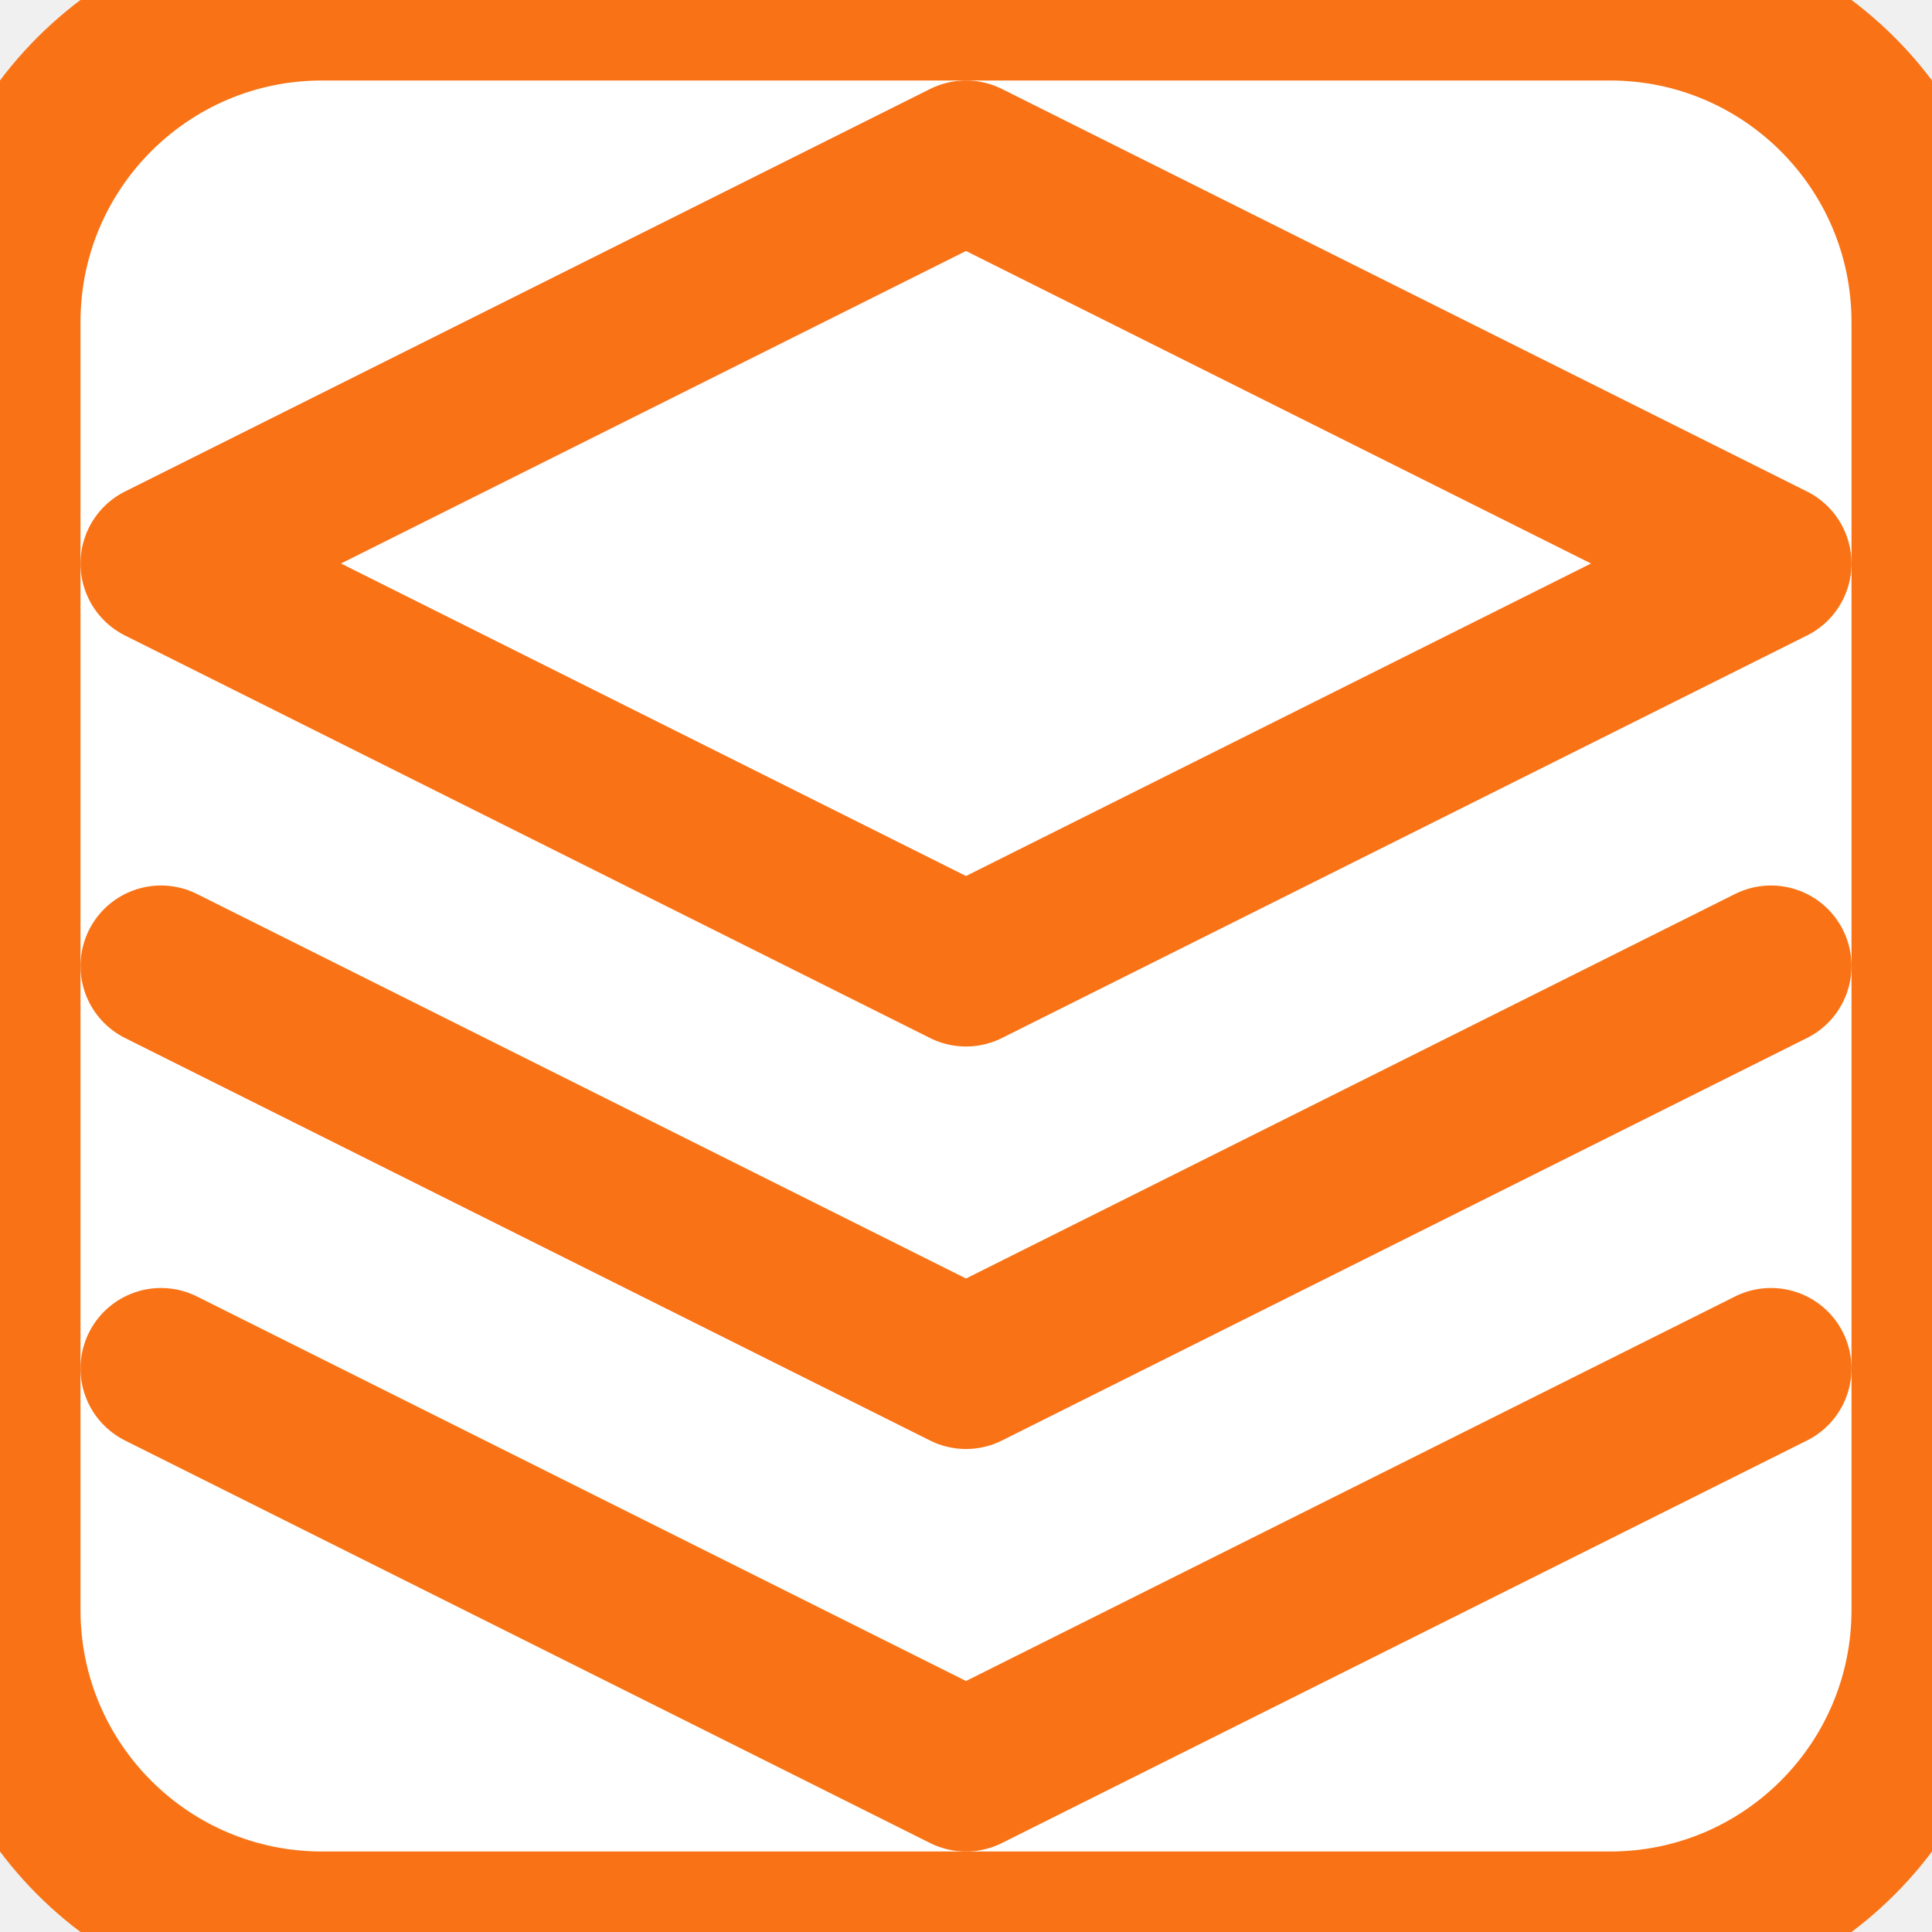
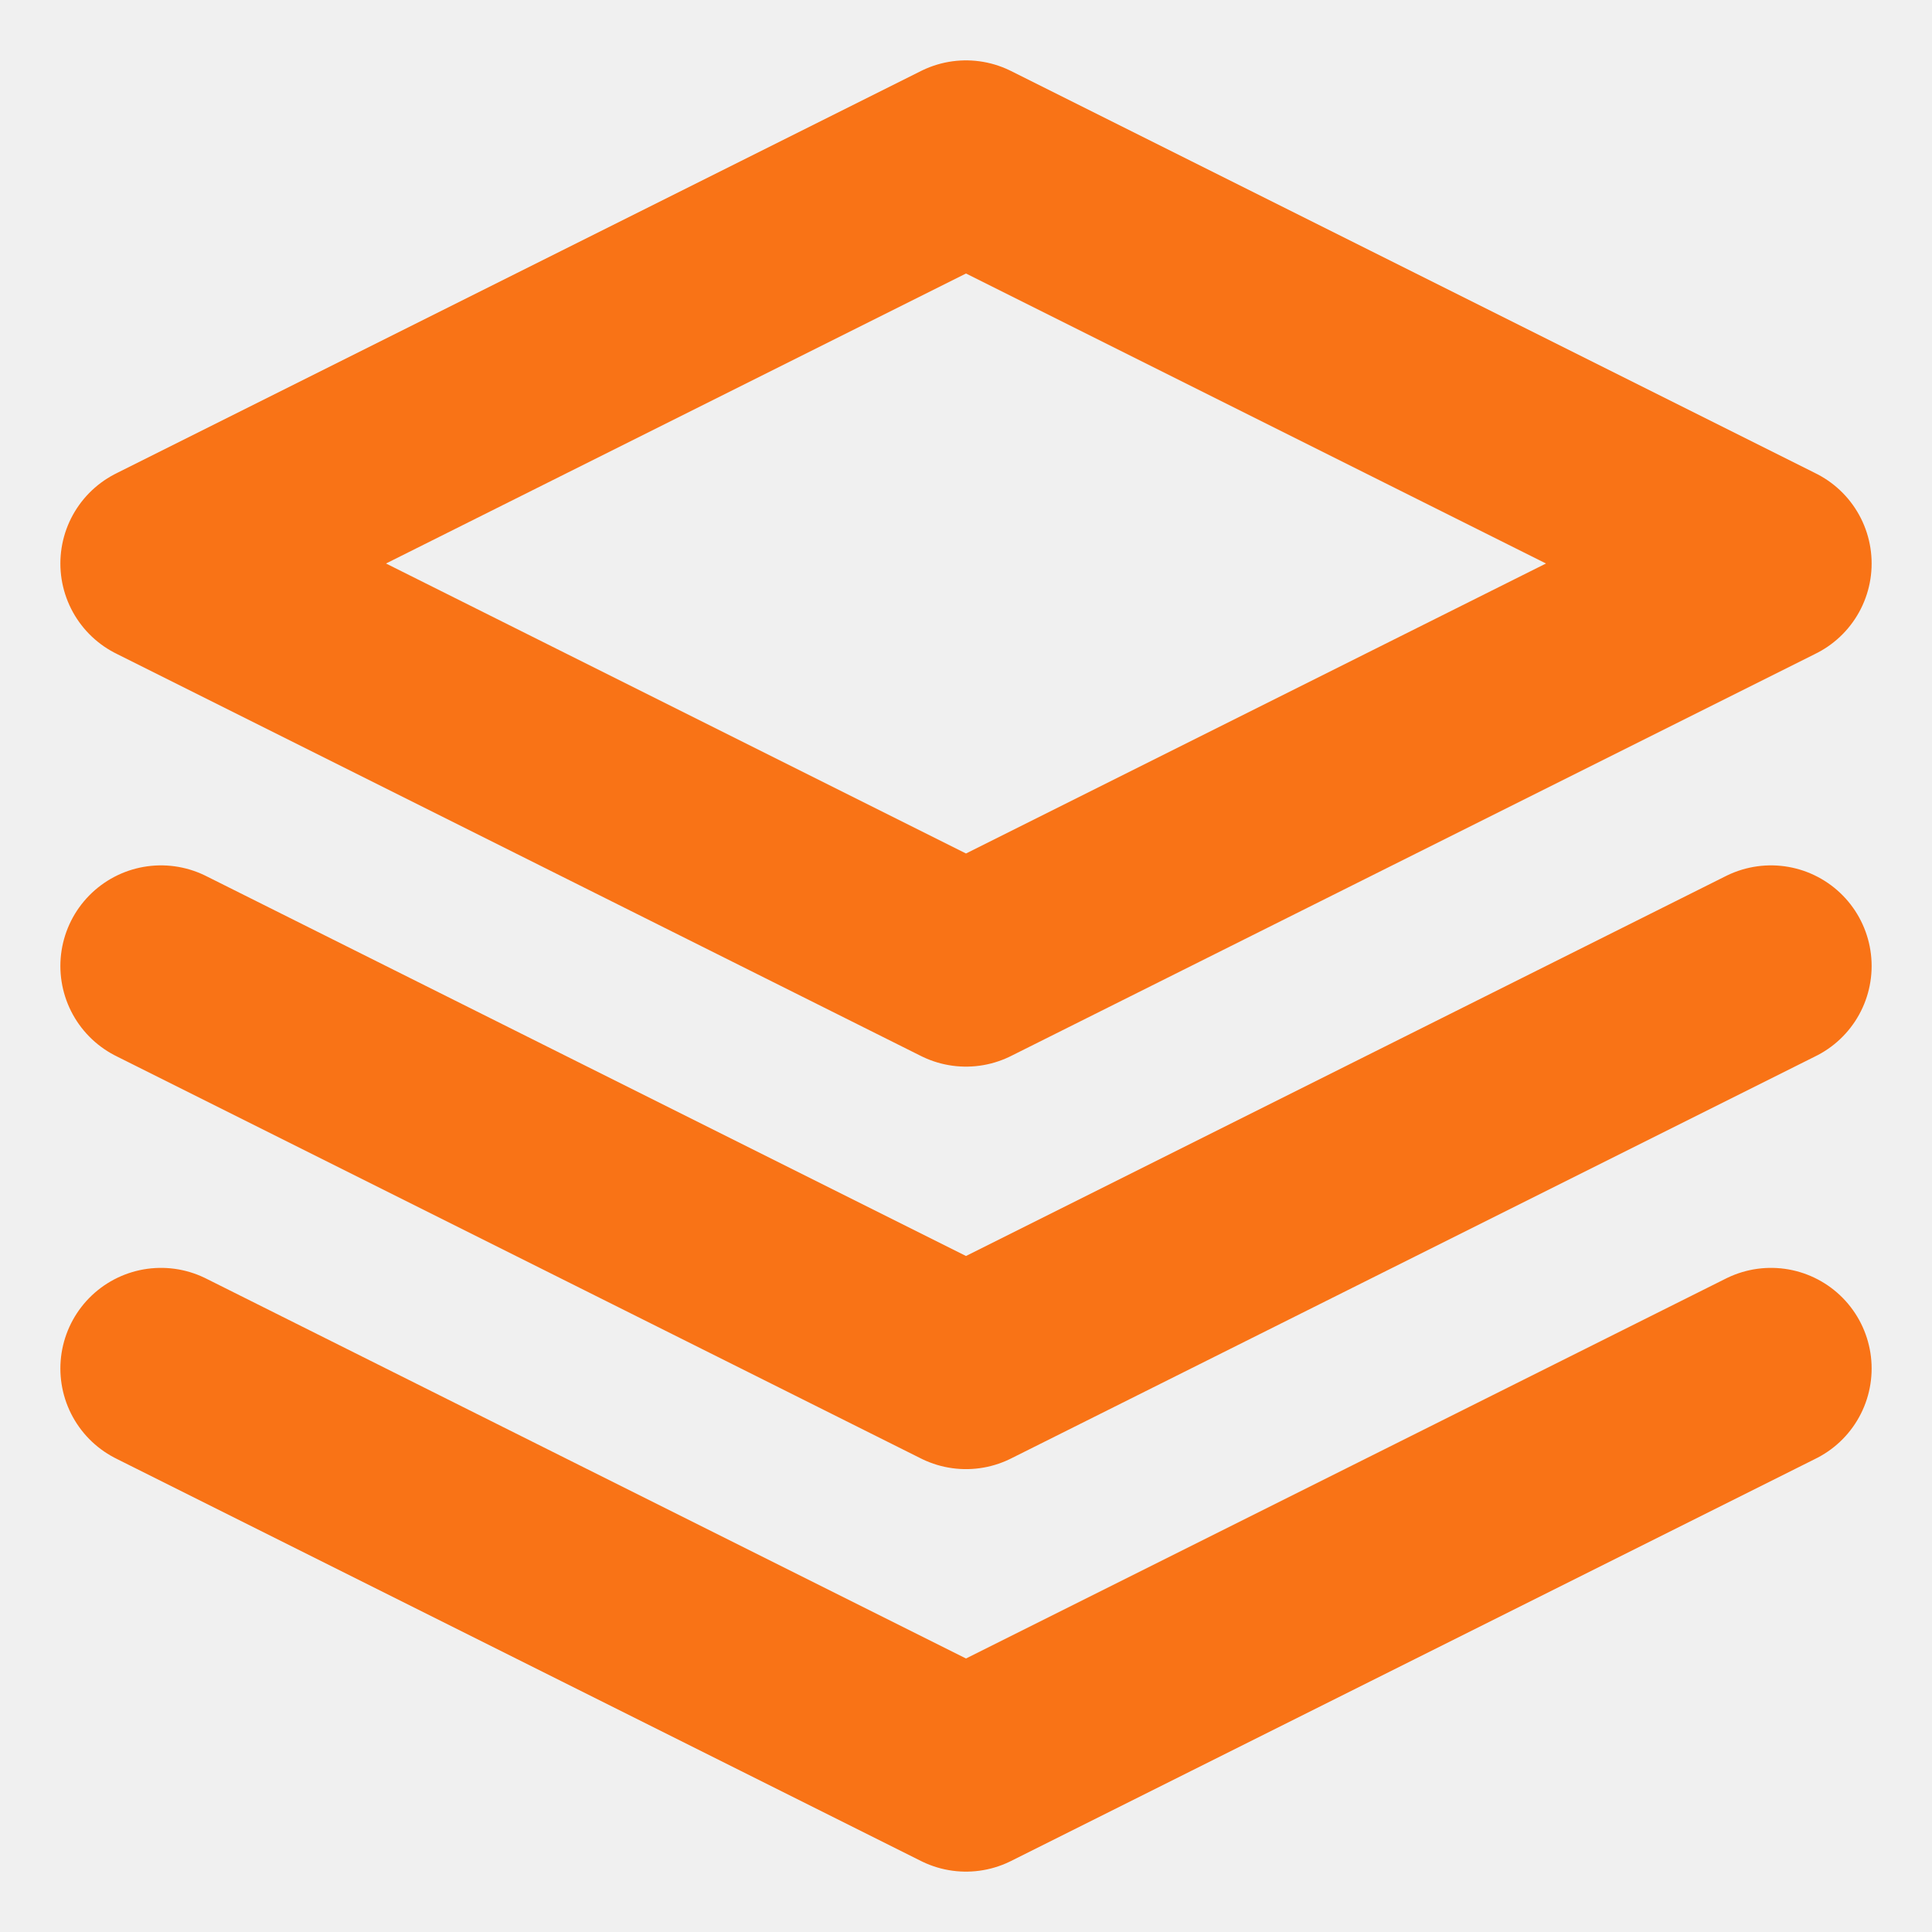
- <svg xmlns="http://www.w3.org/2000/svg" viewBox="0 0 24 24" fill="none" stroke="#f97316" stroke-width="2" stroke-linecap="round" stroke-linejoin="round">
-   <rect width="24" height="24" fill="white" rx="4" />
+ <svg xmlns="http://www.w3.org/2000/svg" viewBox="0 0 24 24" fill="none" stroke="#f97316" stroke-width="2.5" stroke-linecap="round" stroke-linejoin="round">
  <path d="M12 2L2 7l10 5 10-5-10-5zM2 17l10 5 10-5M2 12l10 5 10-5" />
</svg>
